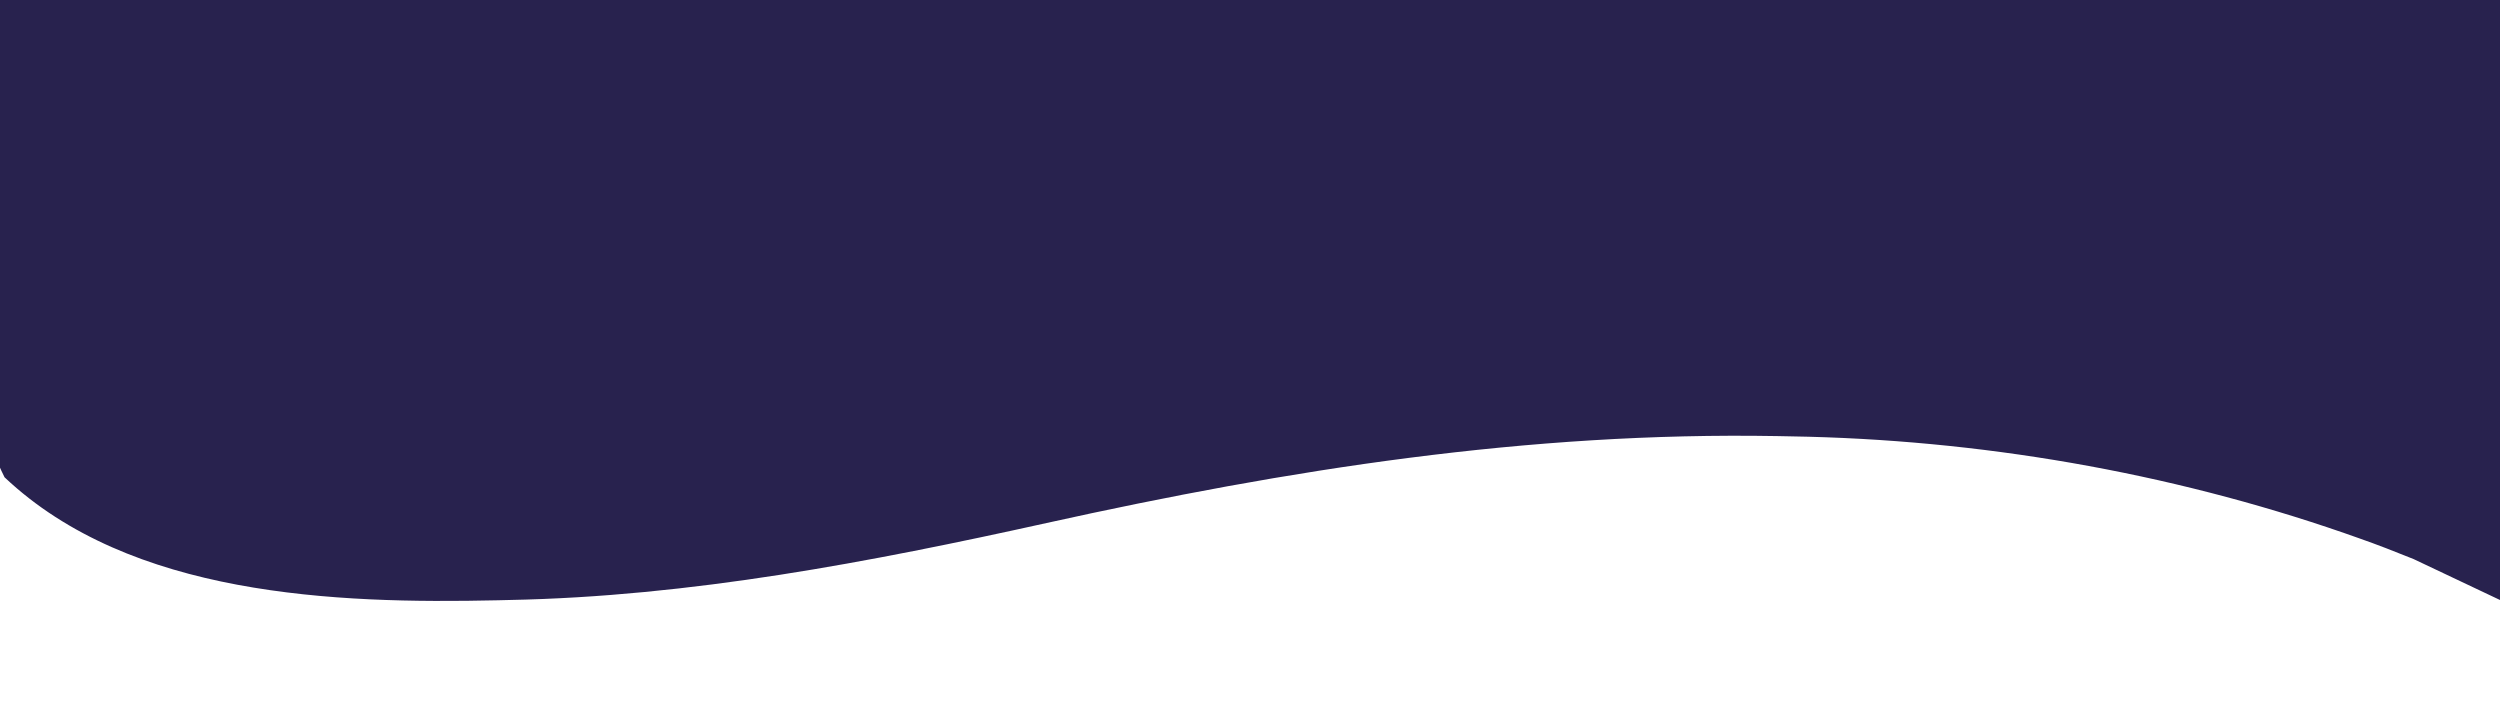
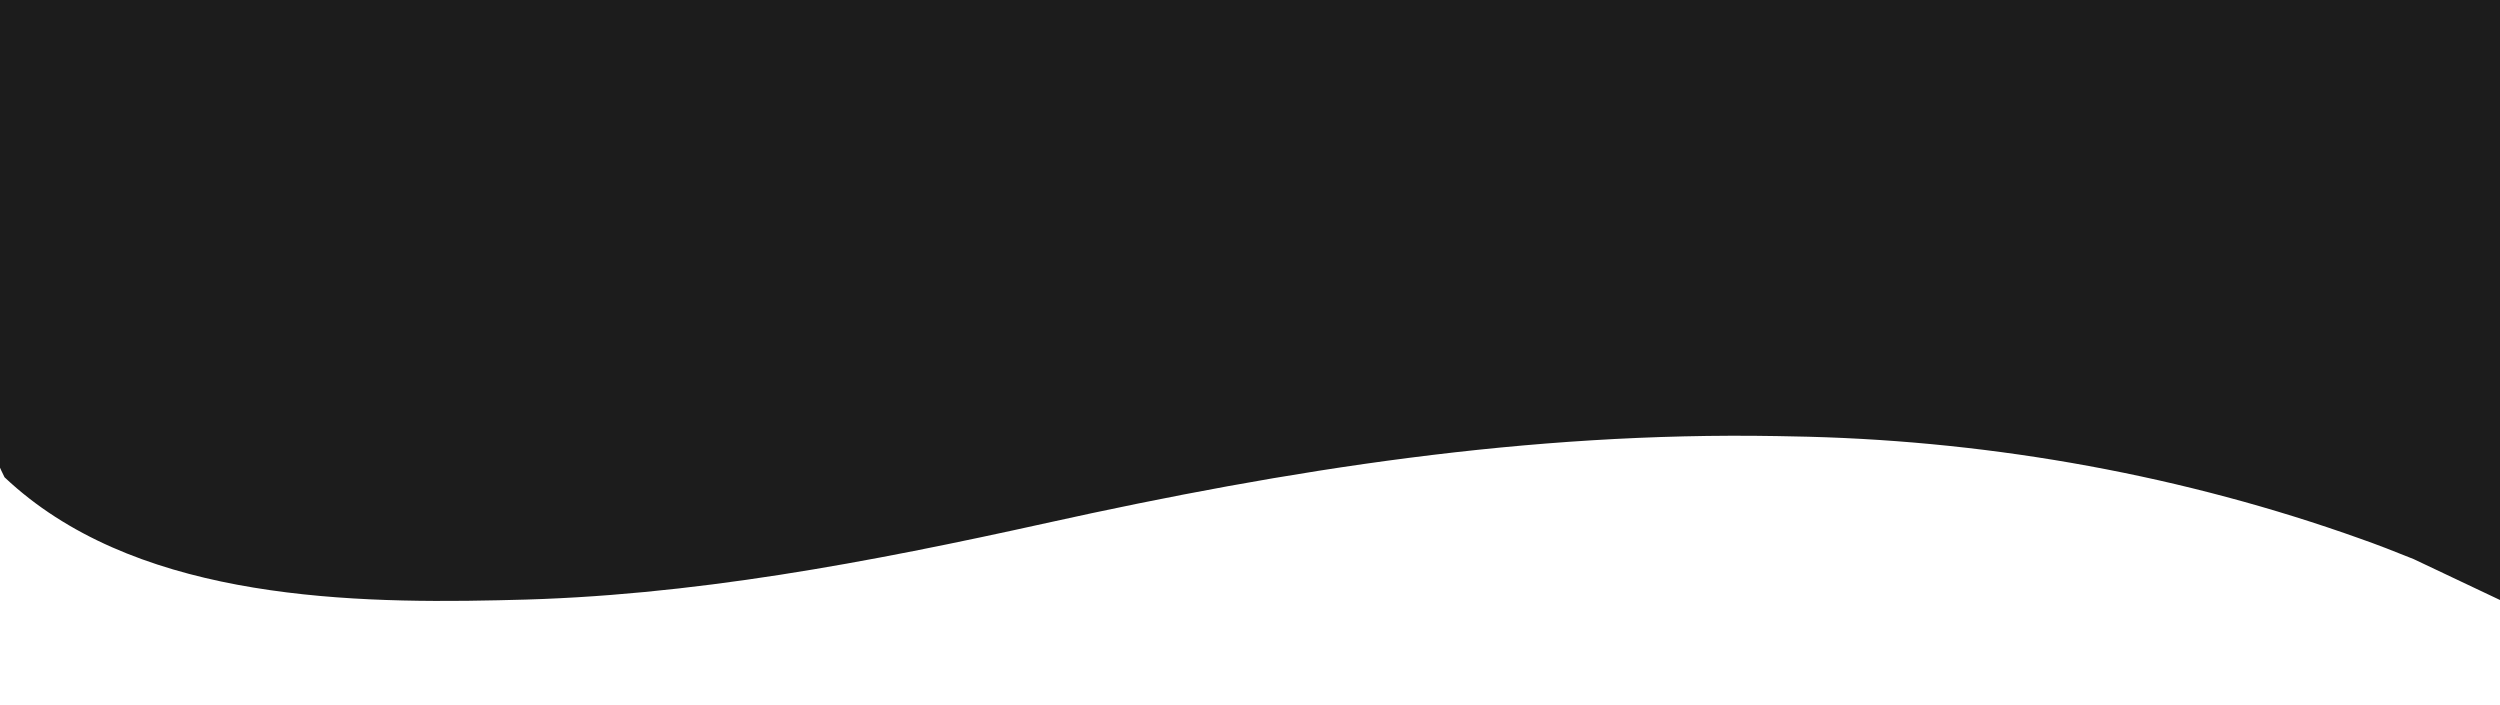
<svg xmlns="http://www.w3.org/2000/svg" version="1.1" width="550" height="155">
-   <path d="M0 0 C181.5 0 363 0 550 0 C550 43.56 550 87.12 550 132 C540.595 127.545 540.595 127.545 531 123 C526.955 121.367 522.982 119.806 518.875 118.375 C517.828 118.007 516.782 117.638 515.704 117.259 C476.807 103.805 435.186 96.671 394 96 C392.981 95.98 391.962 95.959 390.913 95.938 C336.263 94.978 283.457 103.282 230.25 115.062 C191.381 123.662 151.945 131.227 112 132 C111.182 132.02 110.365 132.041 109.522 132.062 C73.686 132.869 28.697 131.158 1 105 C-14.653 73.694 0 35.002 0 0 Z " fill="#28224e" transform="translate(0,0)" />
+   <path d="M0 0 C181.5 0 363 0 550 0 C550 43.56 550 87.12 550 132 C540.595 127.545 540.595 127.545 531 123 C526.955 121.367 522.982 119.806 518.875 118.375 C517.828 118.007 516.782 117.638 515.704 117.259 C476.807 103.805 435.186 96.671 394 96 C392.981 95.98 391.962 95.959 390.913 95.938 C336.263 94.978 283.457 103.282 230.25 115.062 C191.381 123.662 151.945 131.227 112 132 C111.182 132.02 110.365 132.041 109.522 132.062 C73.686 132.869 28.697 131.158 1 105 C-14.653 73.694 0 35.002 0 0 Z " fill="#1C1C1C" transform="translate(0,0)" />
</svg>
